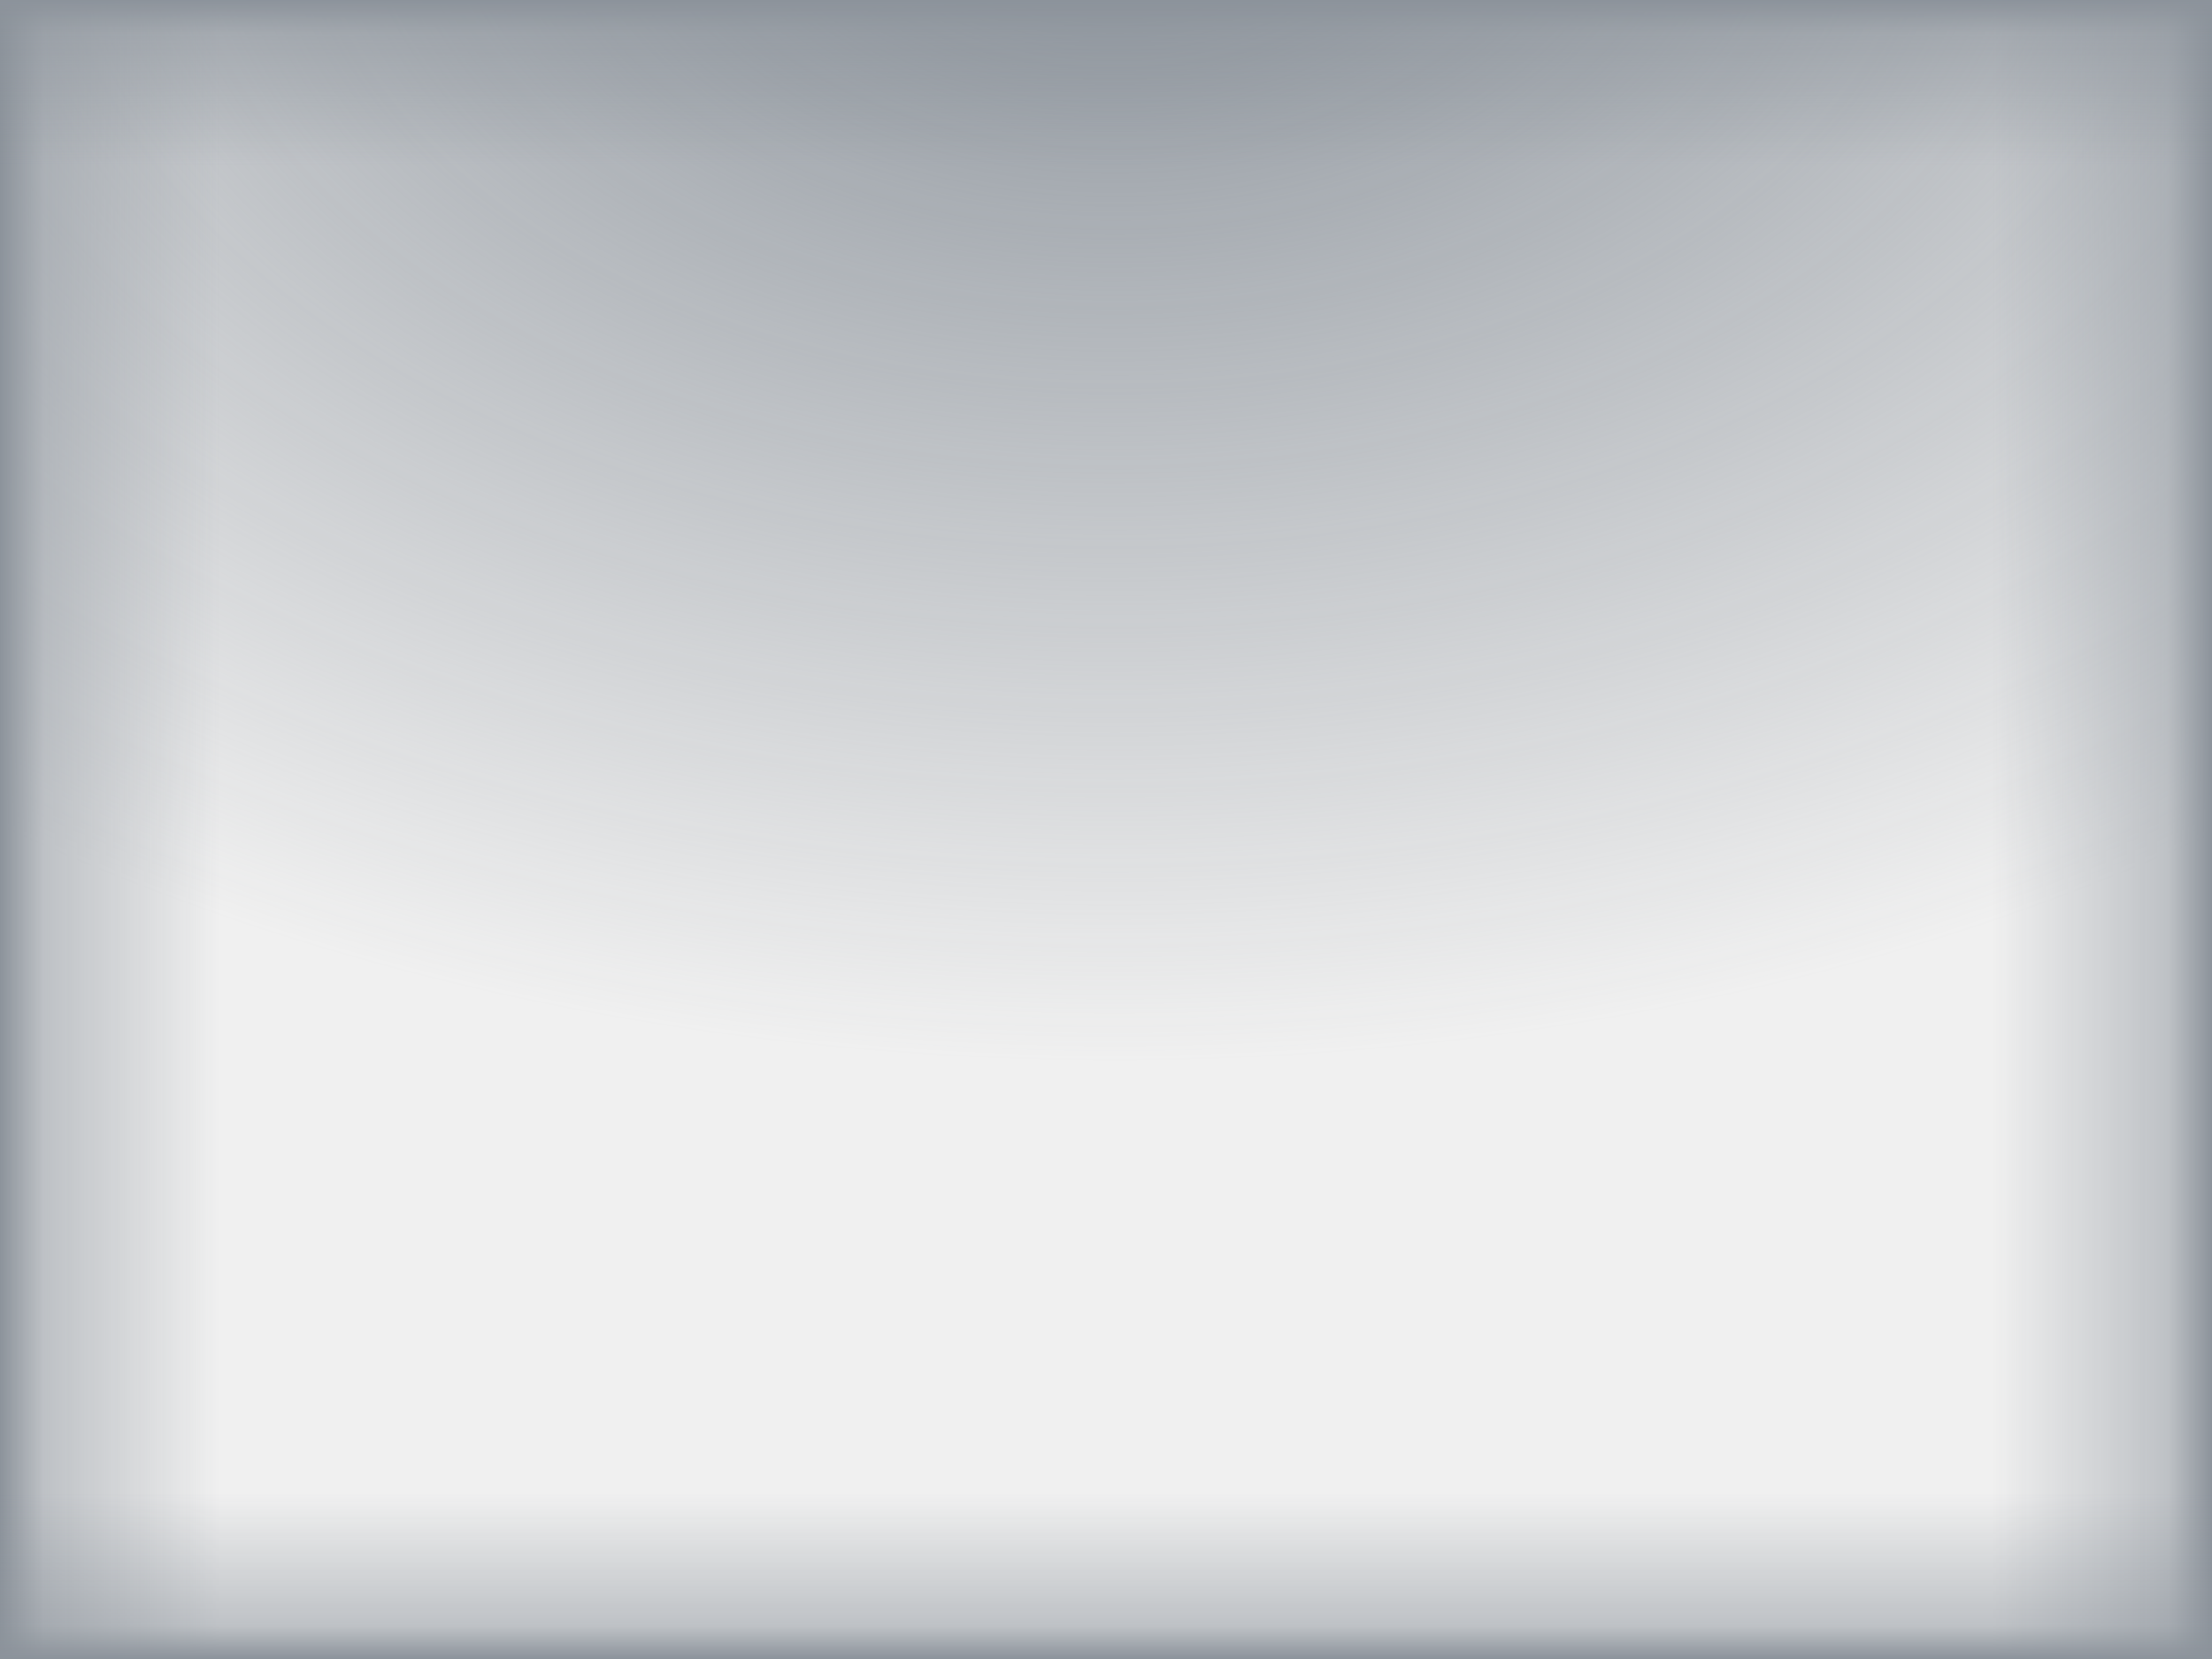
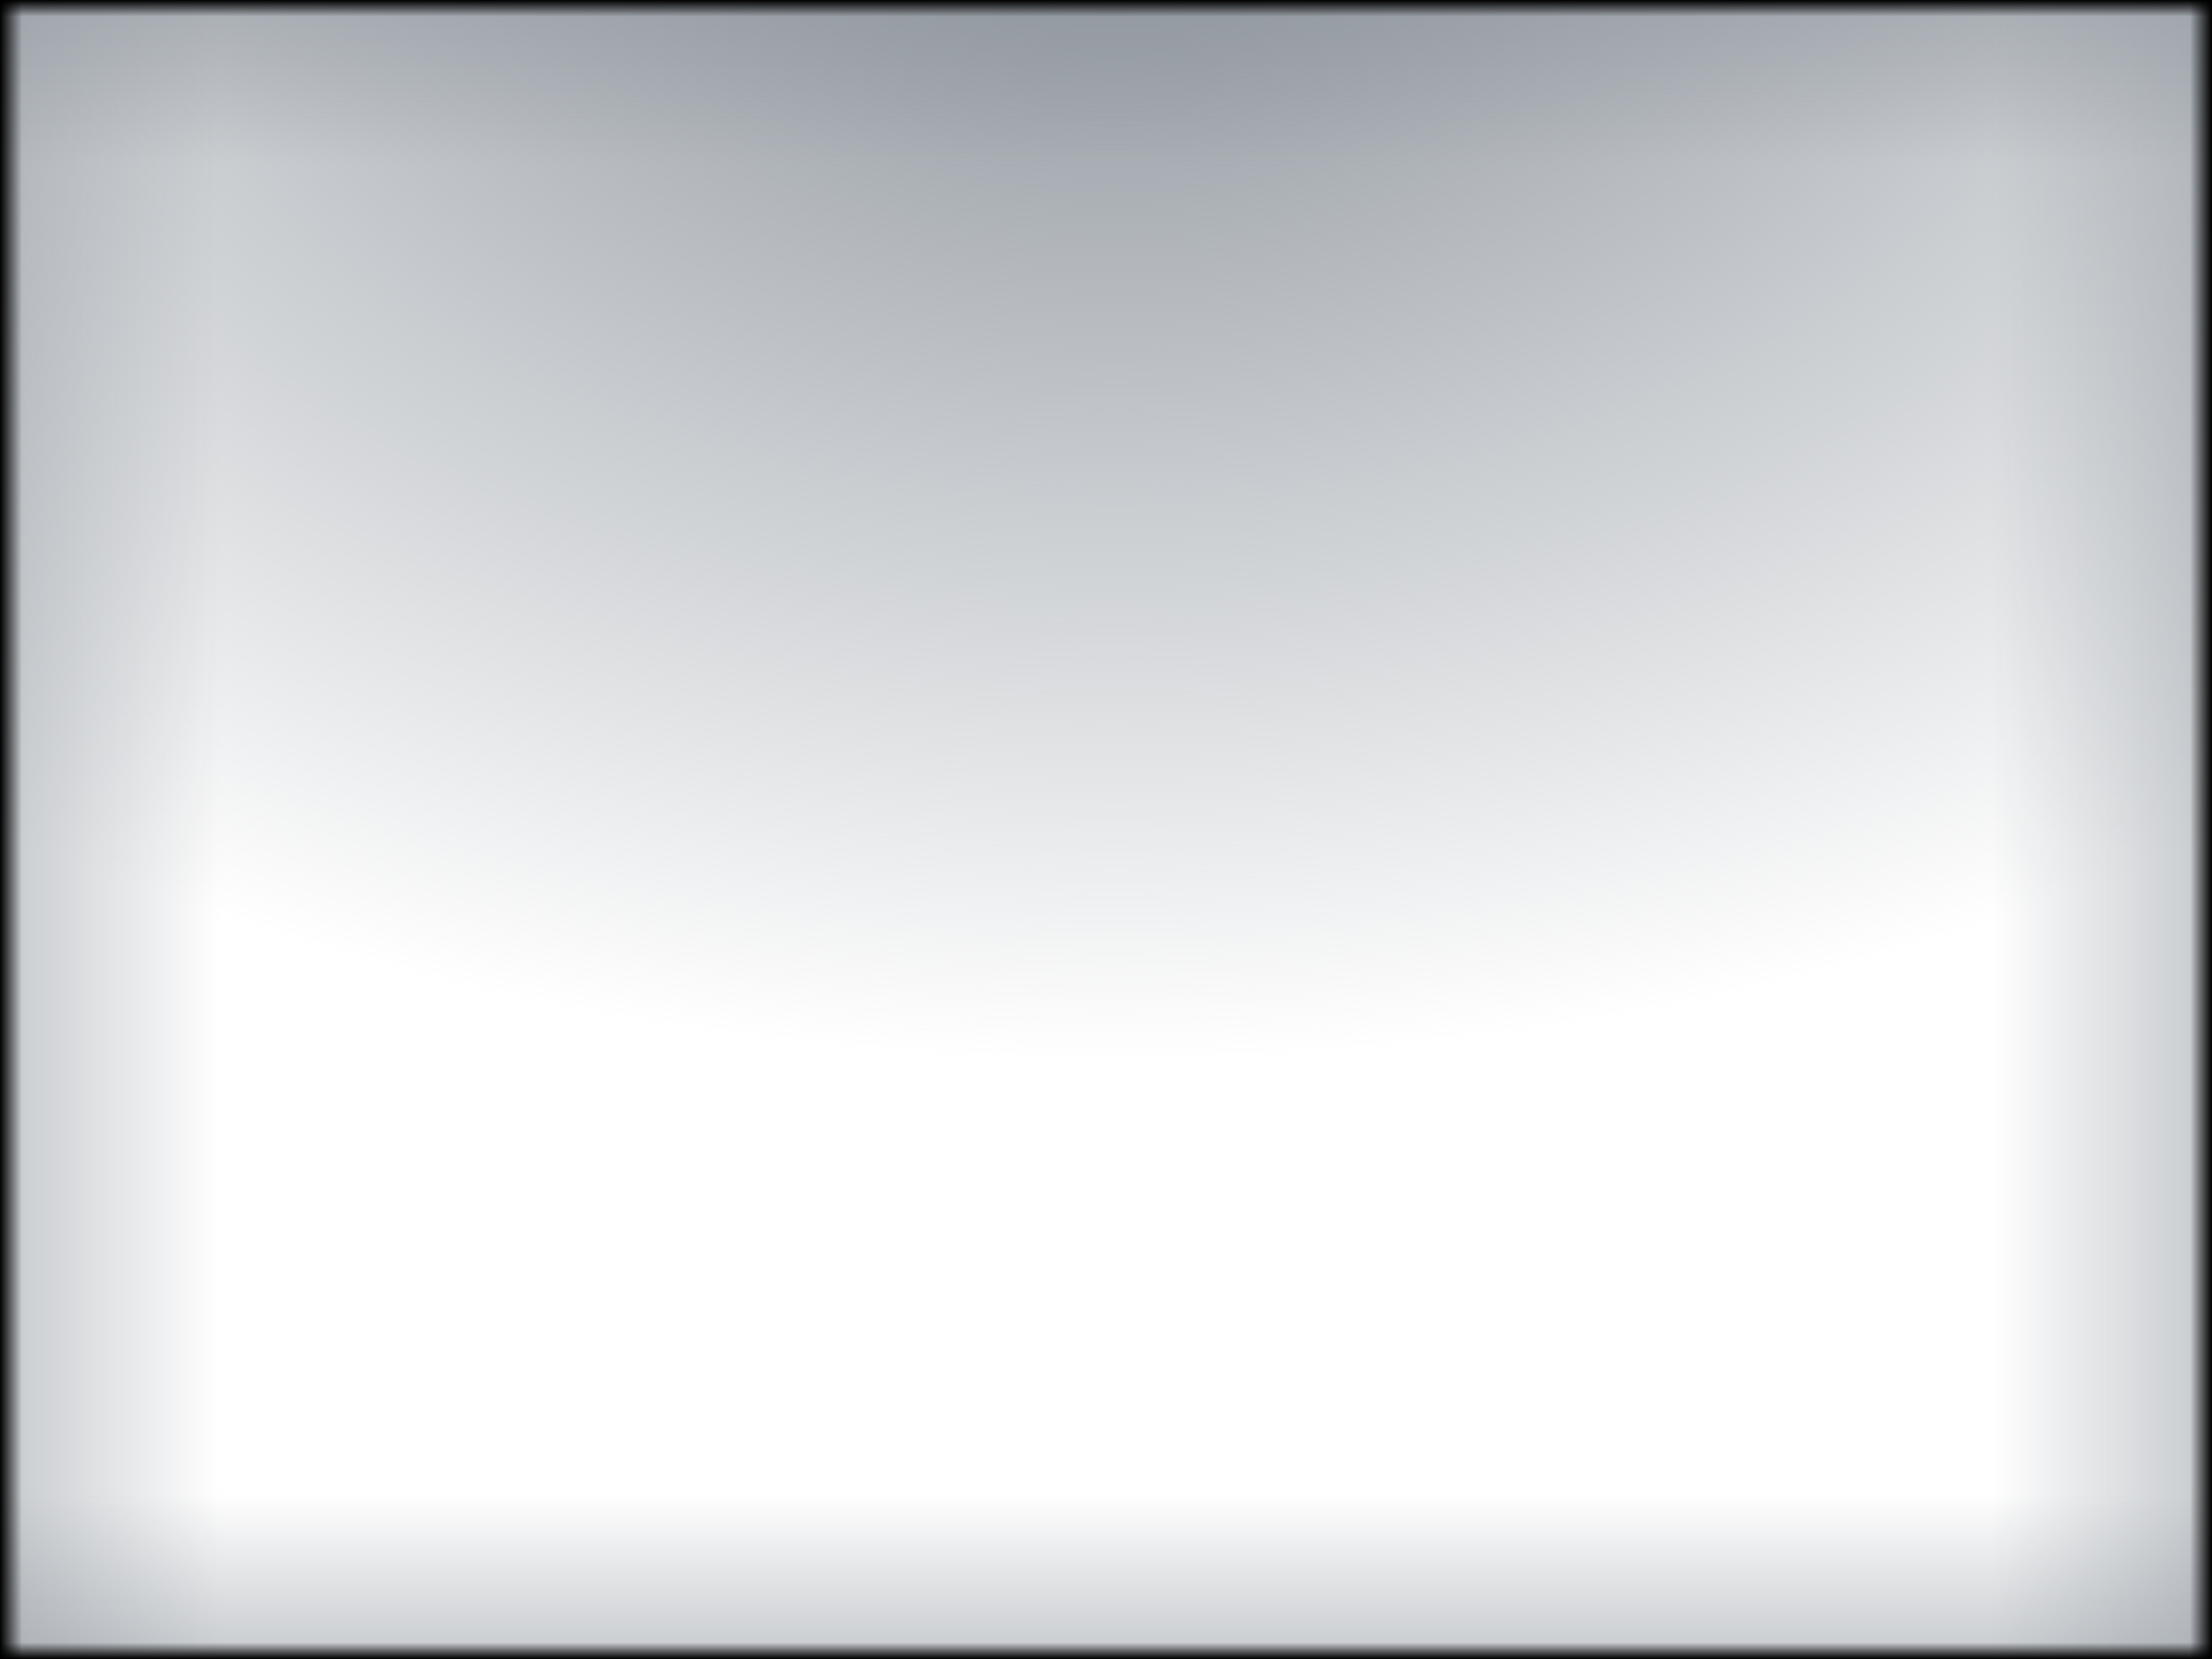
<svg xmlns="http://www.w3.org/2000/svg" xmlns:xlink="http://www.w3.org/1999/xlink" width="640" height="480" id="svg2764" version="1.0">
  <defs id="defs2766">
+     <linearGradient id="linearGradient3196">
+       <stop style="stop-color:#000000;stop-opacity:0;" offset="0" id="stop3198" />
+       <stop id="stop3206" offset="0.98" style="stop-color:#000000;stop-opacity:0;" />
+       <stop style="stop-color:#000000;stop-opacity:1;" offset="1" id="stop3200" />
+     </linearGradient>
    <linearGradient id="linearGradient5015">
      <stop style="stop-color:#8c939b;stop-opacity:0;" offset="0" id="stop5017" />
      <stop id="stop5037" offset="0.9" style="stop-color:#8c939b;stop-opacity:0;" />
-       <stop style="stop-color:#8c939b;stop-opacity:0.498;" offset="0.98" id="stop5061" />
-       <stop style="stop-color:#8c939b;stop-opacity:1;" offset="1" id="stop5019" />
+       <stop style="stop-color:#8c939b;stop-opacity:0.498;" offset="1" id="stop5061" />
    </linearGradient>
    <linearGradient id="linearGradient3241">
      <stop style="stop-color:#8c939b;stop-opacity:1;" offset="0" id="stop3243" />
      <stop style="stop-color:#8c939b;stop-opacity:0;" offset="1" id="stop3245" />
    </linearGradient>
    <radialGradient xlink:href="#linearGradient3241" id="radialGradient2611" gradientUnits="userSpaceOnUse" gradientTransform="matrix(0,1.59436,-2.499818,1.4089659e-7,254.3211,-445.8313)" cx="354.659" cy="-92.551" fx="354.659" fy="-92.551" r="217.061" />
    <linearGradient xlink:href="#linearGradient5015" id="linearGradient5053" gradientUnits="userSpaceOnUse" gradientTransform="translate(-2.0800782e-6,79.99999)" x1="163.11" y1="398.179" x2="803.11" y2="398.179" />
    <linearGradient xlink:href="#linearGradient5015" id="linearGradient5055" gradientUnits="userSpaceOnUse" gradientTransform="translate(-966.2208,79.99997)" x1="163.11" y1="398.179" x2="803.11" y2="398.179" />
    <linearGradient xlink:href="#linearGradient5015" id="linearGradient5057" gradientUnits="userSpaceOnUse" gradientTransform="matrix(0.75,0,0,1.333333,-840.5121,-1014.016)" x1="163.11" y1="398.179" x2="803.11" y2="398.179" />
    <linearGradient xlink:href="#linearGradient5015" id="linearGradient5059" gradientUnits="userSpaceOnUse" gradientTransform="matrix(0.75,0,0,1.333333,115.8465,-1014.016)" x1="163.11" y1="398.179" x2="803.11" y2="398.179" />
    <linearGradient xlink:href="#linearGradient5015" id="linearGradient5084" gradientUnits="userSpaceOnUse" gradientTransform="matrix(0.75,0,0,1.333333,35.84647,-1014.016)" x1="163.11" y1="398.179" x2="803.11" y2="398.179" />
    <linearGradient xlink:href="#linearGradient5015" id="linearGradient5090" gradientUnits="userSpaceOnUse" gradientTransform="translate(-966.2209,-8.1e-5)" x1="163.11" y1="398.179" x2="803.11" y2="398.179" />
    <linearGradient xlink:href="#linearGradient5015" id="linearGradient5093" gradientUnits="userSpaceOnUse" gradientTransform="translate(2.6357422e-5,-5.6e-5)" x1="163.11" y1="398.179" x2="803.11" y2="398.179" />
    <linearGradient xlink:href="#linearGradient5015" id="linearGradient5097" x1="-638.179" y1="-233.11" x2="-158.179" y2="-233.11" gradientUnits="userSpaceOnUse" gradientTransform="matrix(1,0,0,4.571429,0,582.5371)" />
+     <linearGradient xlink:href="#linearGradient3196" id="linearGradient3204" x1="-360" y1="-80" x2="0" y2="-80" gradientUnits="userSpaceOnUse" gradientTransform="matrix(0.8888889,0,0,0.8571429,803.1104,466.7507)" />
+     <linearGradient xlink:href="#linearGradient3196" id="linearGradient3212" gradientUnits="userSpaceOnUse" gradientTransform="matrix(0.8888889,0,0,0.8571429,-163.1104,466.7507)" x1="-360" y1="-80" x2="0" y2="-80" />
+     <linearGradient xlink:href="#linearGradient3196" id="linearGradient3216" gradientUnits="userSpaceOnUse" gradientTransform="matrix(0.6666667,0,0,1.142857,-158.1792,-391.6818)" x1="-360" y1="-80" x2="0" y2="-80" />
+     <linearGradient xlink:href="#linearGradient3196" id="linearGradient3220" gradientUnits="userSpaceOnUse" gradientTransform="matrix(0.6666666,0,0,1.142857,638.1793,574.5389)" x1="-360" y1="-80" x2="0" y2="-80" />
  </defs>
  <g id="layer1" transform="translate(-163.1104,-158.1792)">
+     <rect style="fill:#ffffff;fill-opacity:1" id="rect2412" width="640" height="480" x="163.11" y="158.179" />
    <rect style="fill:url(#radialGradient2611);fill-opacity:1;fill-rule:evenodd;stroke:none;stroke-width:1.25;stroke-linecap:butt;stroke-linejoin:miter;marker:none;marker-start:none;marker-mid:none;marker-end:none;stroke-miterlimit:4;stroke-dasharray:none;stroke-dashoffset:0;stroke-opacity:1;visibility:visible;display:inline;overflow:visible;enable-background:accumulate" id="QtEmu_Preview_Screen" width="640" height="480" x="163.11" y="158.179" />
    <rect style="fill:url(#linearGradient5093);fill-opacity:1" id="rect5011" width="640" height="480" x="163.11" y="158.179" />
    <rect style="fill:url(#linearGradient5090);fill-opacity:1" id="rect5033" width="640" height="480" x="-803.11" y="158.179" transform="scale(-1,1)" />
    <rect transform="matrix(0,-1,-1,0,0,0)" y="-803.11" x="-638.179" height="640" width="480" id="rect5039" style="fill:url(#linearGradient5097);fill-opacity:1" />
    <rect style="fill:url(#linearGradient5084);fill-opacity:1" id="rect5043" width="480" height="640" x="158.179" y="-803.11" transform="matrix(0,1,-1,0,0,0)" />
+     <rect style="fill:url(#linearGradient3204);fill-opacity:1" id="rect3194" width="320" height="480" x="483.11" y="158.179" />
+     <rect y="158.179" x="-483.11" height="480" width="320" id="rect3208" style="fill:url(#linearGradient3212);fill-opacity:1" transform="scale(-1,1)" />
+     <rect y="-803.11" x="-398.179" height="640" width="240" id="rect3214" style="fill:url(#linearGradient3216);fill-opacity:1" transform="matrix(0,-1,-1,0,0,0)" />
+     <rect y="163.11" x="398.179" height="640" width="240" id="rect3218" style="fill:url(#linearGradient3220);fill-opacity:1" transform="matrix(0,1,1,0,0,0)" />
  </g>
</svg>
